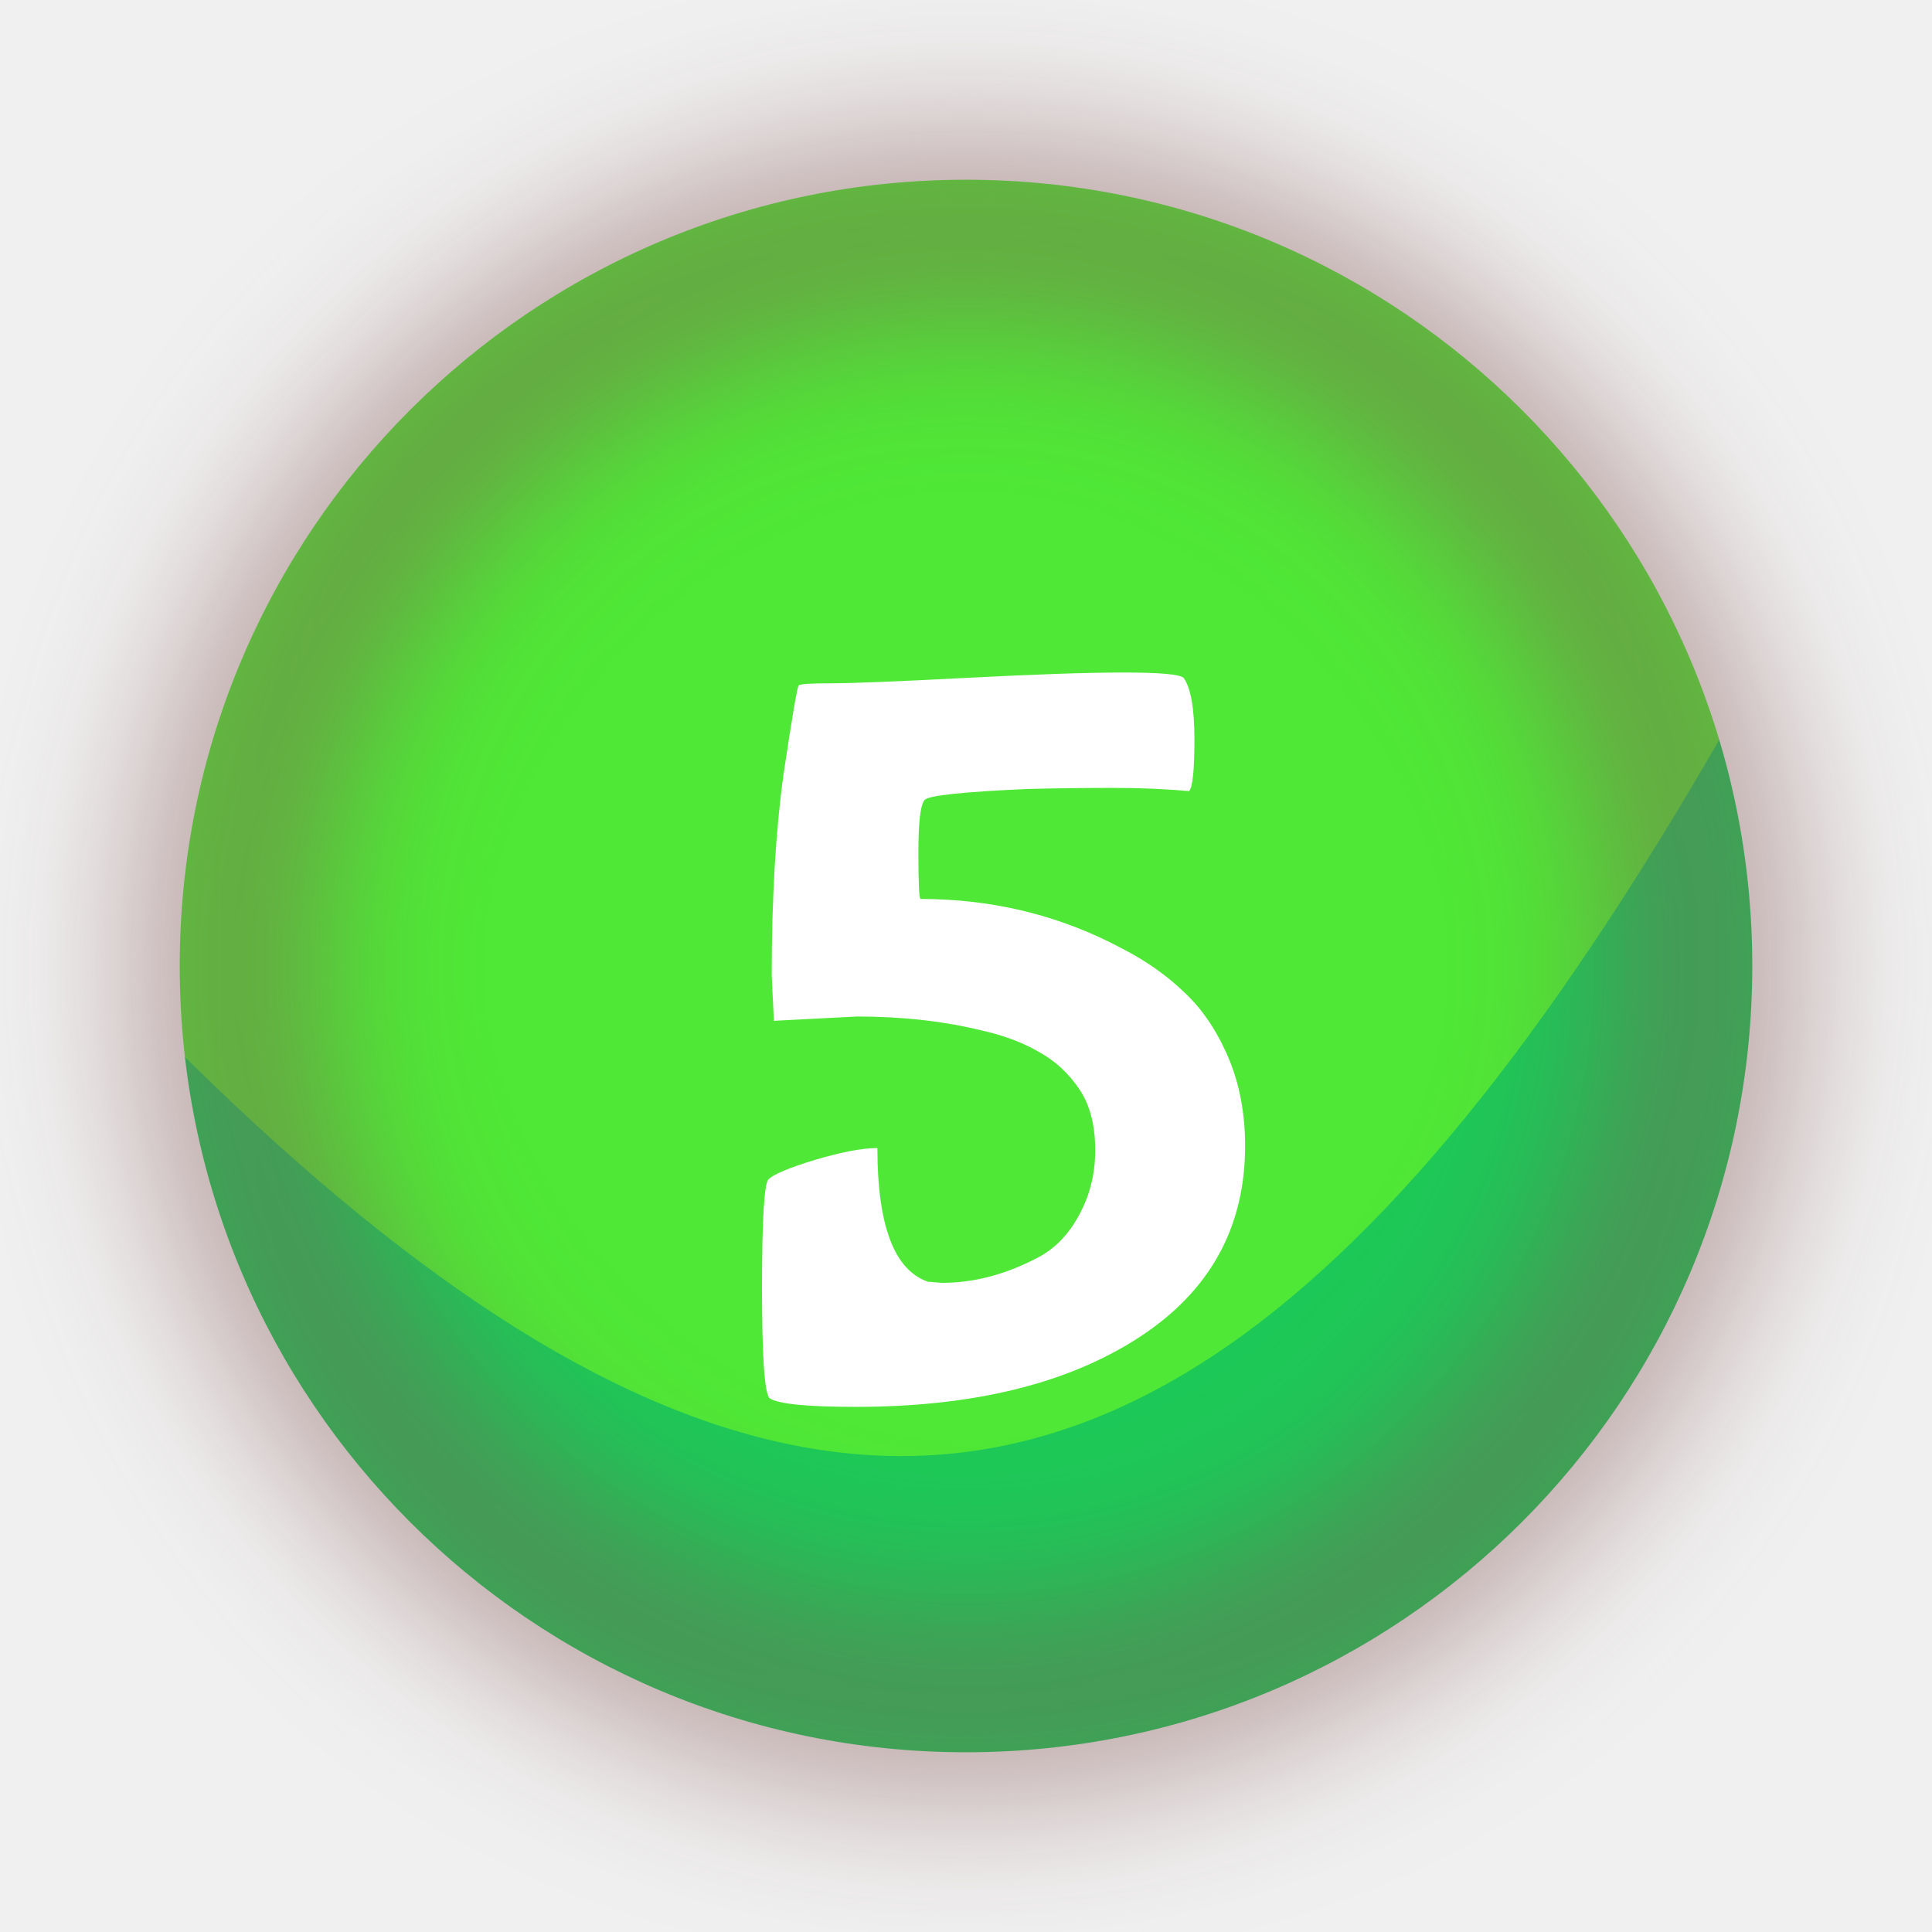
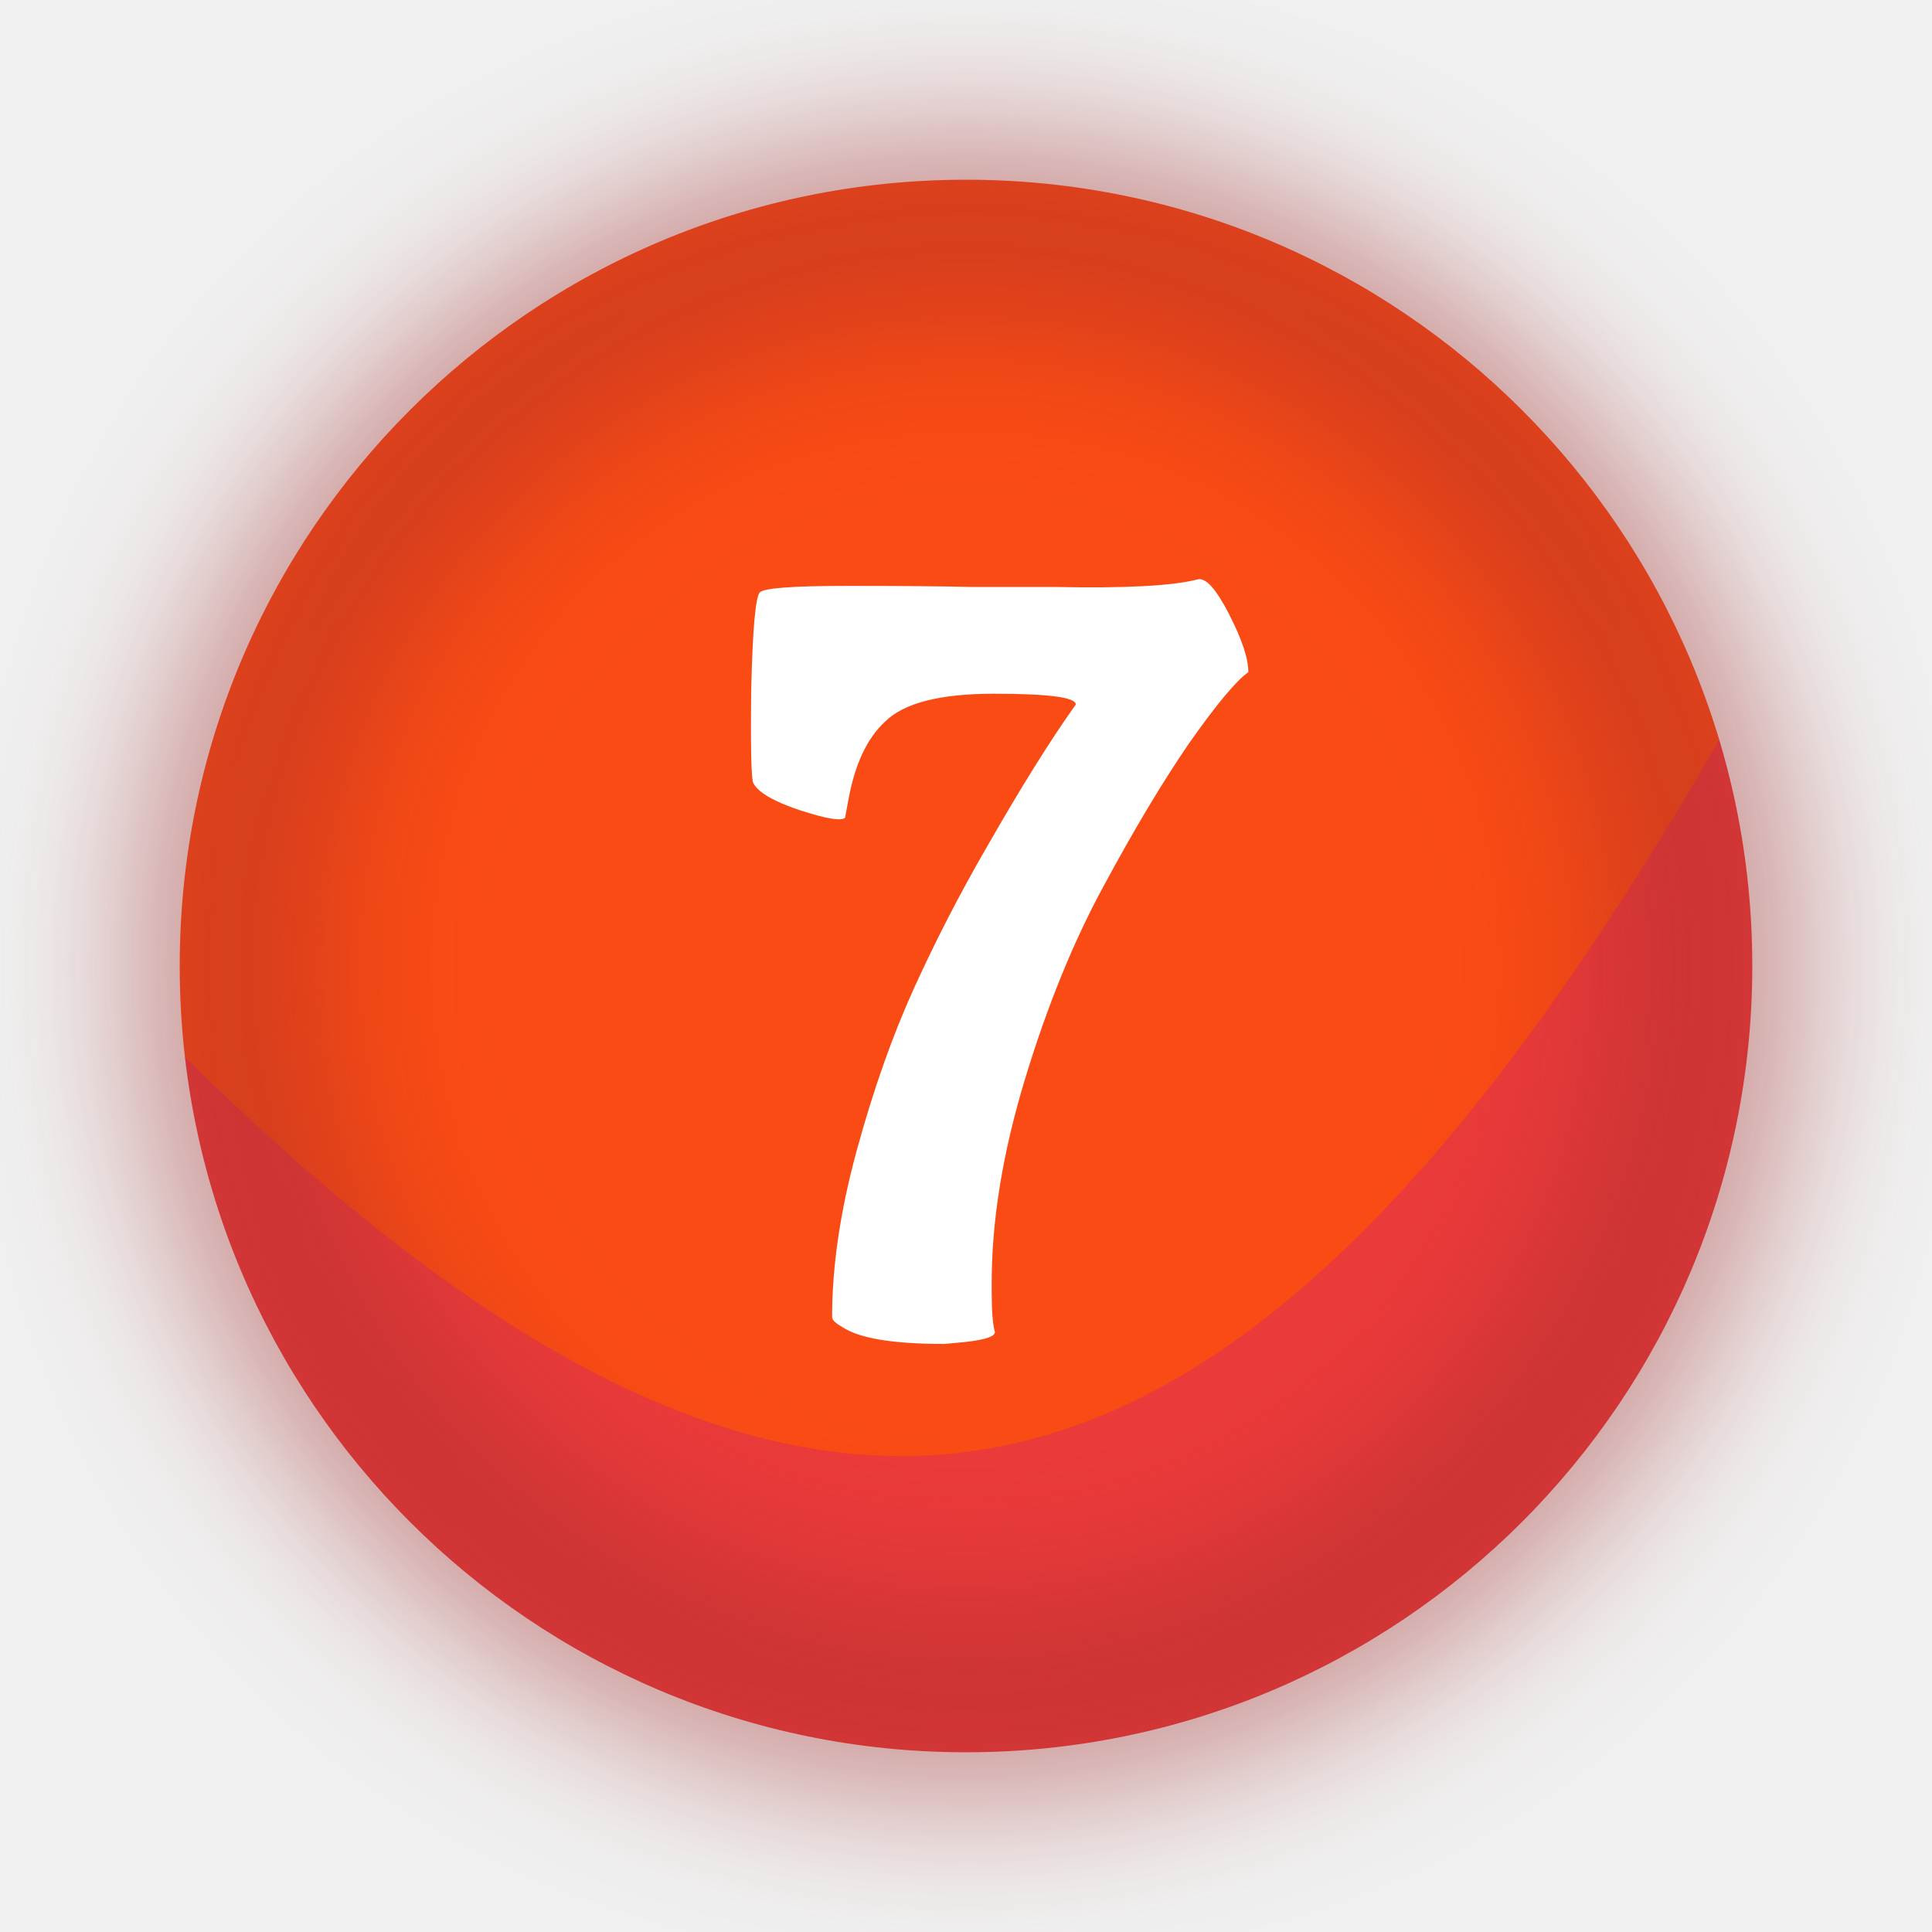
<svg xmlns="http://www.w3.org/2000/svg" width="43" height="43" viewBox="0 0 43 43" fill="none">
-   <mask id="mask0_6_112" style="mask-type:alpha" maskUnits="userSpaceOnUse" x="4" y="4" width="35" height="35">
-     <circle cx="21.5" cy="21.5" r="17.5" fill="#E9ED38" />
+   <mask id="mask0_44_471" style="mask-type:alpha" maskUnits="userSpaceOnUse" x="4" y="4" width="35" height="35">
+     <circle cx="21.5" cy="21.5" r="17.5" fill="#B26060" />
  </mask>
-   <g mask="url(#mask0_6_112)">
-     <rect x="-17.724" y="-9.276" width="82.874" height="63.965" fill="#4FE836" />
-     <path d="M44.62 4C28.188 39.505 16.869 42.223 -7.939 9.36L-4.425 43.822L48.135 38.462L44.62 4Z" fill="#1CC957" />
-     <path d="M20.656 28.528L20.968 28.552C21.656 28.552 22.344 28.376 23.032 28.024C23.432 27.832 23.752 27.52 23.992 27.088C24.248 26.64 24.376 26.144 24.376 25.6C24.376 25.04 24.256 24.584 24.016 24.232C23.776 23.88 23.48 23.608 23.128 23.416C22.776 23.208 22.352 23.048 21.856 22.936C21.008 22.728 20.08 22.624 19.072 22.624L17.224 22.72L17.176 21.712C17.176 19.984 17.264 18.488 17.44 17.224C17.632 15.944 17.744 15.288 17.776 15.256C17.808 15.224 18.048 15.208 18.496 15.208C18.96 15.208 19.96 15.168 21.496 15.088C23.032 15.008 24.2 14.968 25 14.968C25.816 14.968 26.264 15.008 26.344 15.088C26.504 15.312 26.584 15.768 26.584 16.456C26.584 17.144 26.544 17.528 26.464 17.608C25.952 17.56 25.384 17.536 24.76 17.536C24.152 17.536 23.52 17.544 22.864 17.56C21.44 17.624 20.68 17.704 20.584 17.8C20.488 17.896 20.44 18.288 20.44 18.976C20.44 19.648 20.456 19.992 20.488 20.008C22.104 20.008 23.6 20.376 24.976 21.112C25.504 21.384 25.96 21.704 26.344 22.072C26.744 22.44 27.072 22.92 27.328 23.512C27.584 24.104 27.712 24.768 27.712 25.504C27.712 27.328 26.92 28.752 25.336 29.776C23.752 30.8 21.656 31.312 19.048 31.312C17.96 31.312 17.32 31.248 17.128 31.12C17.016 31.008 16.96 30.192 16.96 28.672C16.96 27.152 17.008 26.344 17.104 26.248C17.216 26.136 17.56 25.992 18.136 25.816C18.728 25.64 19.192 25.552 19.528 25.552C19.528 27.28 19.904 28.272 20.656 28.528Z" fill="white" />
+   <g mask="url(#mask0_44_471)">
+     <rect x="-17.724" y="-9.276" width="82.874" height="63.965" fill="#FA4B14" />
+     <path d="M44.62 4C28.188 39.505 16.869 42.223 -7.939 9.36L-4.425 43.822L48.135 38.462L44.62 4Z" fill="#EB3A3A" />
  </g>
-   <g filter="url(#filter0_f_6_112)">
-     <circle cx="21.5" cy="21.5" r="16.5" stroke="#835454" stroke-width="2" />
+   <path d="M22.144 29.648C22.144 29.76 21.856 29.84 21.28 29.888L21.016 29.912C19.864 29.912 19.104 29.784 18.736 29.528C18.592 29.448 18.52 29.376 18.52 29.312C18.52 28.176 18.704 26.936 19.072 25.592C19.44 24.248 19.864 23.048 20.344 21.992C20.824 20.936 21.36 19.896 21.952 18.872C22.72 17.528 23.384 16.464 23.944 15.68C23.944 15.52 23.336 15.44 22.12 15.44C20.92 15.44 20.112 15.648 19.696 16.064C19.296 16.432 19.024 17.016 18.88 17.816L18.808 18.2C18.728 18.28 18.392 18.224 17.8 18.032C17.224 17.84 16.88 17.64 16.768 17.432C16.72 17.352 16.704 16.648 16.72 15.32C16.752 13.992 16.816 13.28 16.912 13.184C17.008 13.088 17.656 13.04 18.856 13.04C20.056 13.04 20.984 13.048 21.64 13.064C22.312 13.064 22.928 13.064 23.488 13.064C25.04 13.096 26.096 13.04 26.656 12.896C26.832 12.848 27.064 13.104 27.352 13.664C27.64 14.224 27.784 14.656 27.784 14.96C27.512 15.152 27.072 15.68 26.464 16.544C25.872 17.408 25.24 18.464 24.568 19.712C23.896 20.944 23.312 22.376 22.816 24.008C22.32 25.64 22.072 27.152 22.072 28.544V28.76C22.072 29.192 22.096 29.488 22.144 29.648Z" fill="white" />
+   <g filter="url(#filter0_f_44_471)">
+     <circle cx="21.5" cy="21.5" r="16.5" stroke="#A22B2B" stroke-width="2" />
  </g>
  <defs>
-     <filter id="filter0_f_6_112" x="0" y="0" width="43" height="43" filterUnits="userSpaceOnUse" color-interpolation-filters="sRGB">
+     <filter id="filter0_f_44_471" x="0" y="0" width="43" height="43" filterUnits="userSpaceOnUse" color-interpolation-filters="sRGB">
      <feFlood flood-opacity="0" result="BackgroundImageFix" />
      <feBlend mode="normal" in="SourceGraphic" in2="BackgroundImageFix" result="shape" />
-       <feGaussianBlur stdDeviation="2" result="effect1_foregroundBlur_6_112" />
+       <feGaussianBlur stdDeviation="2" result="effect1_foregroundBlur_44_471" />
    </filter>
  </defs>
</svg>
